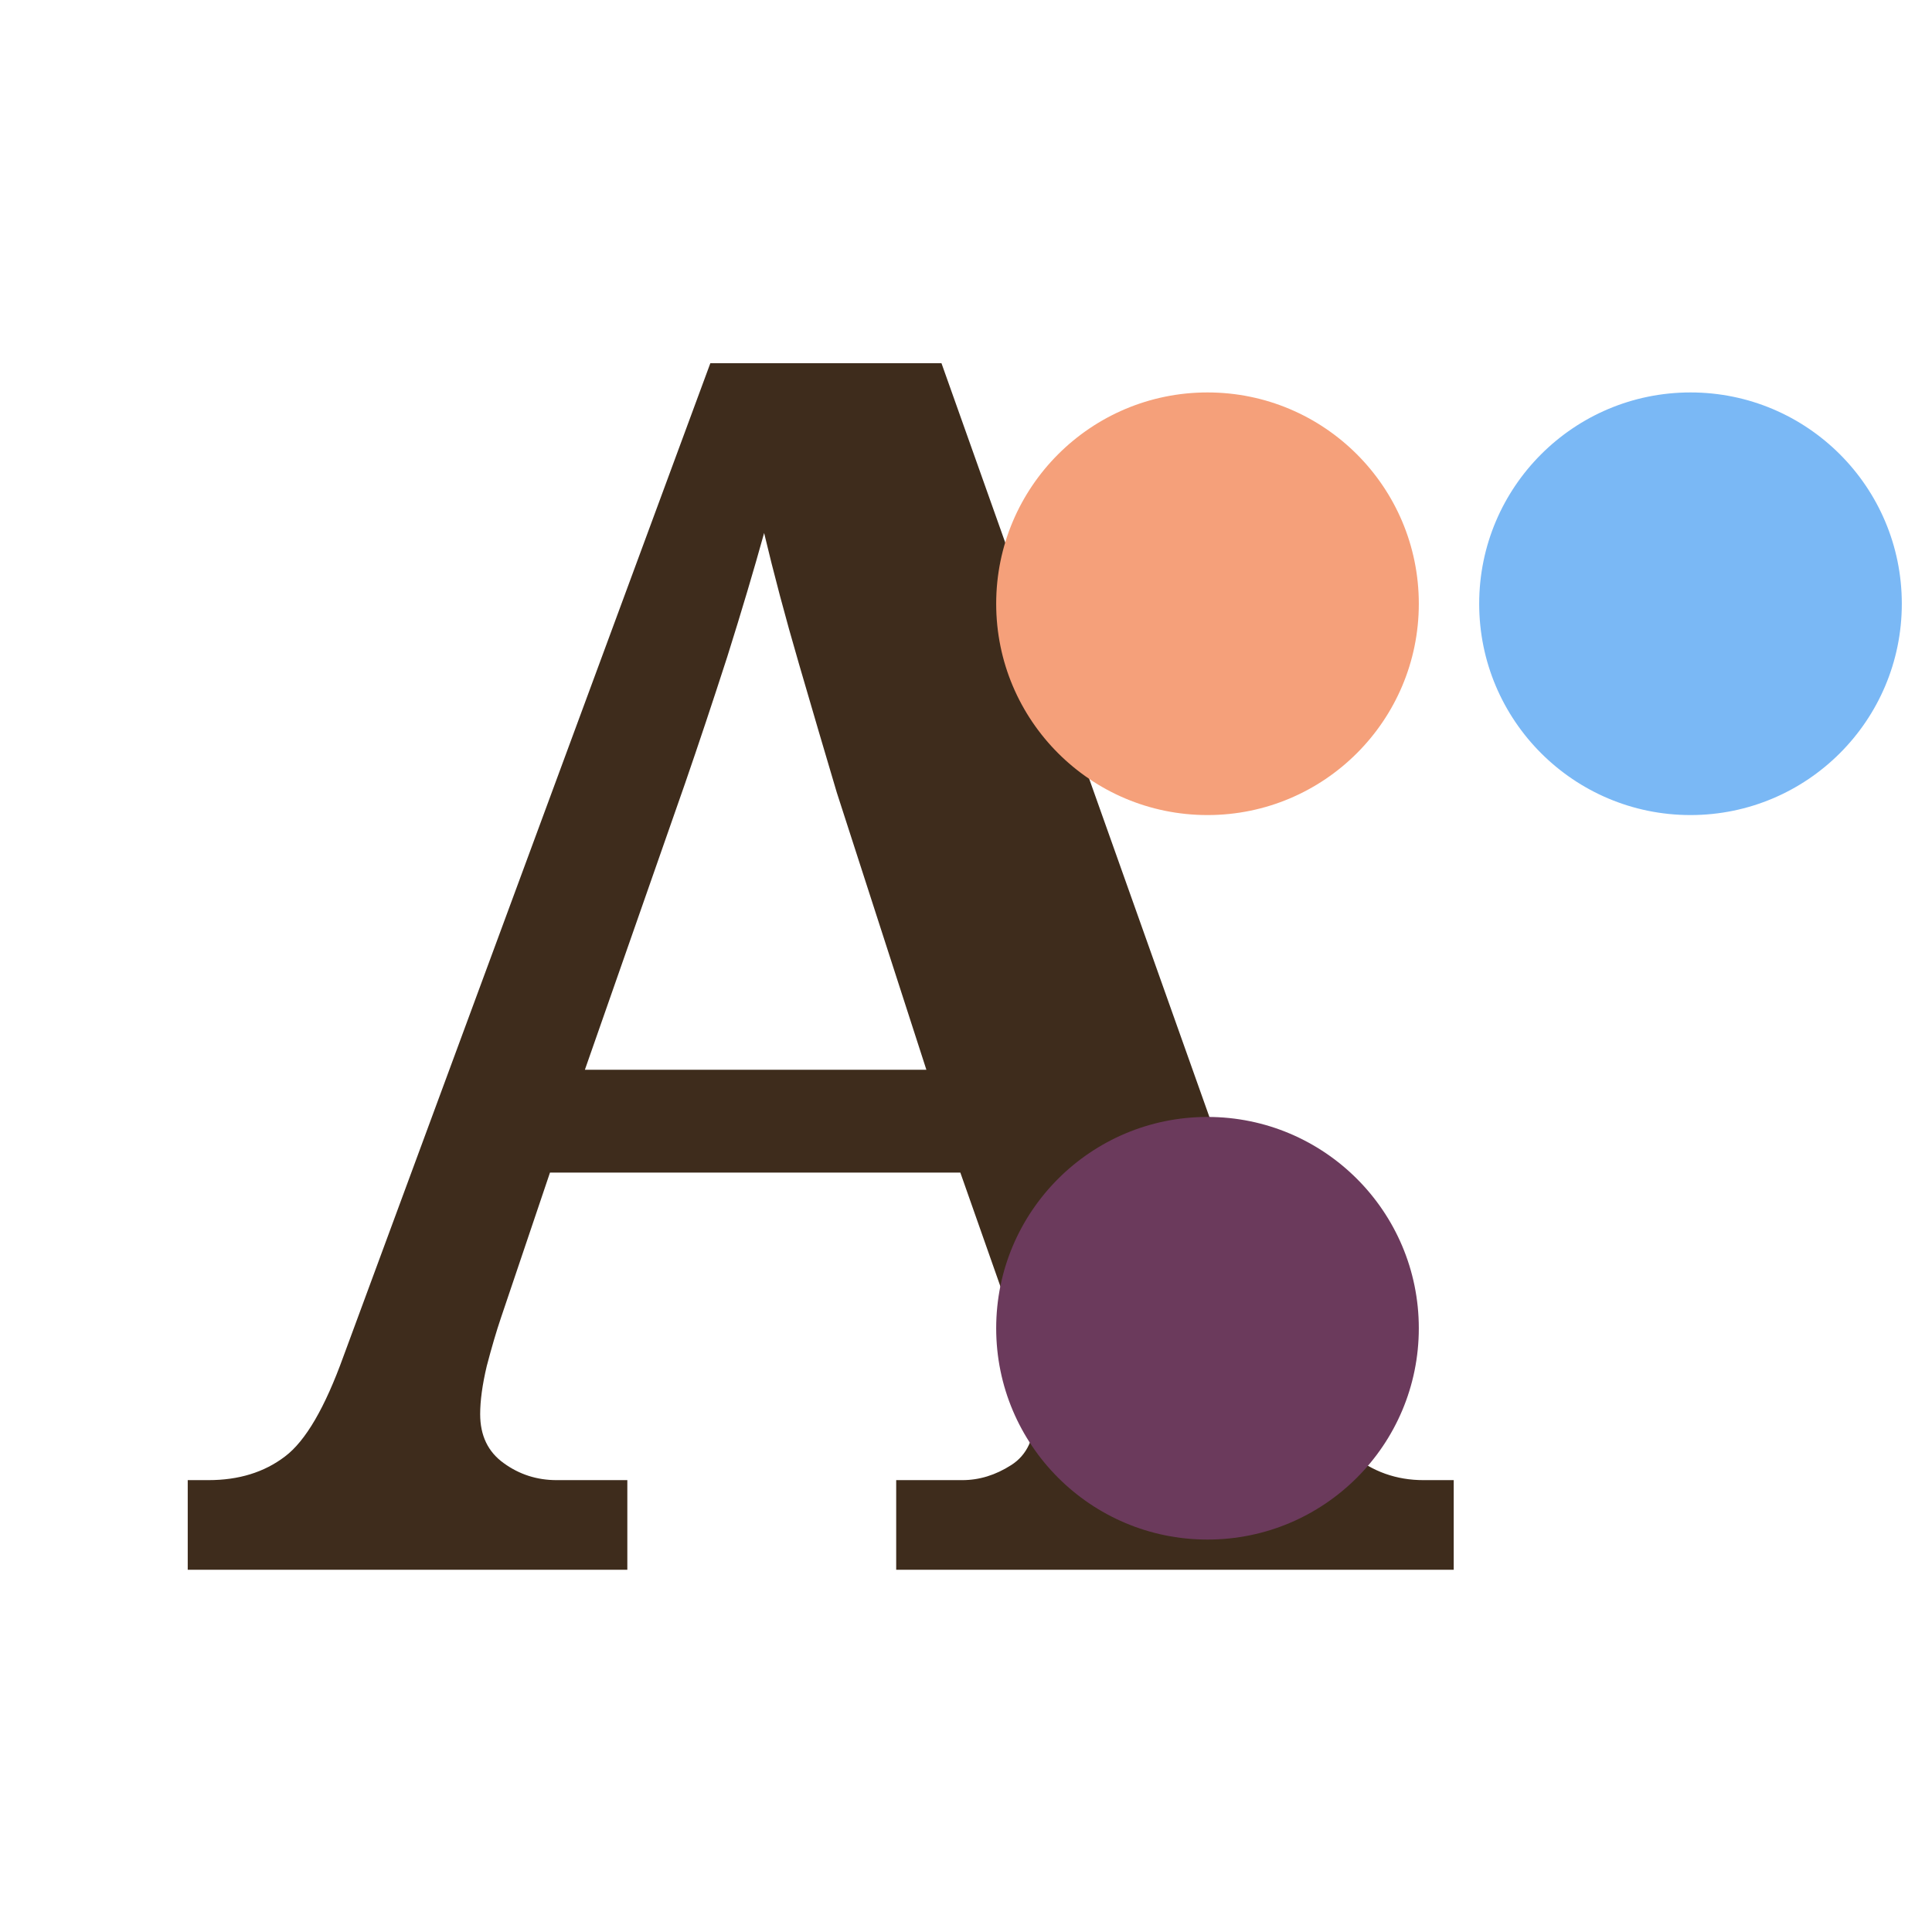
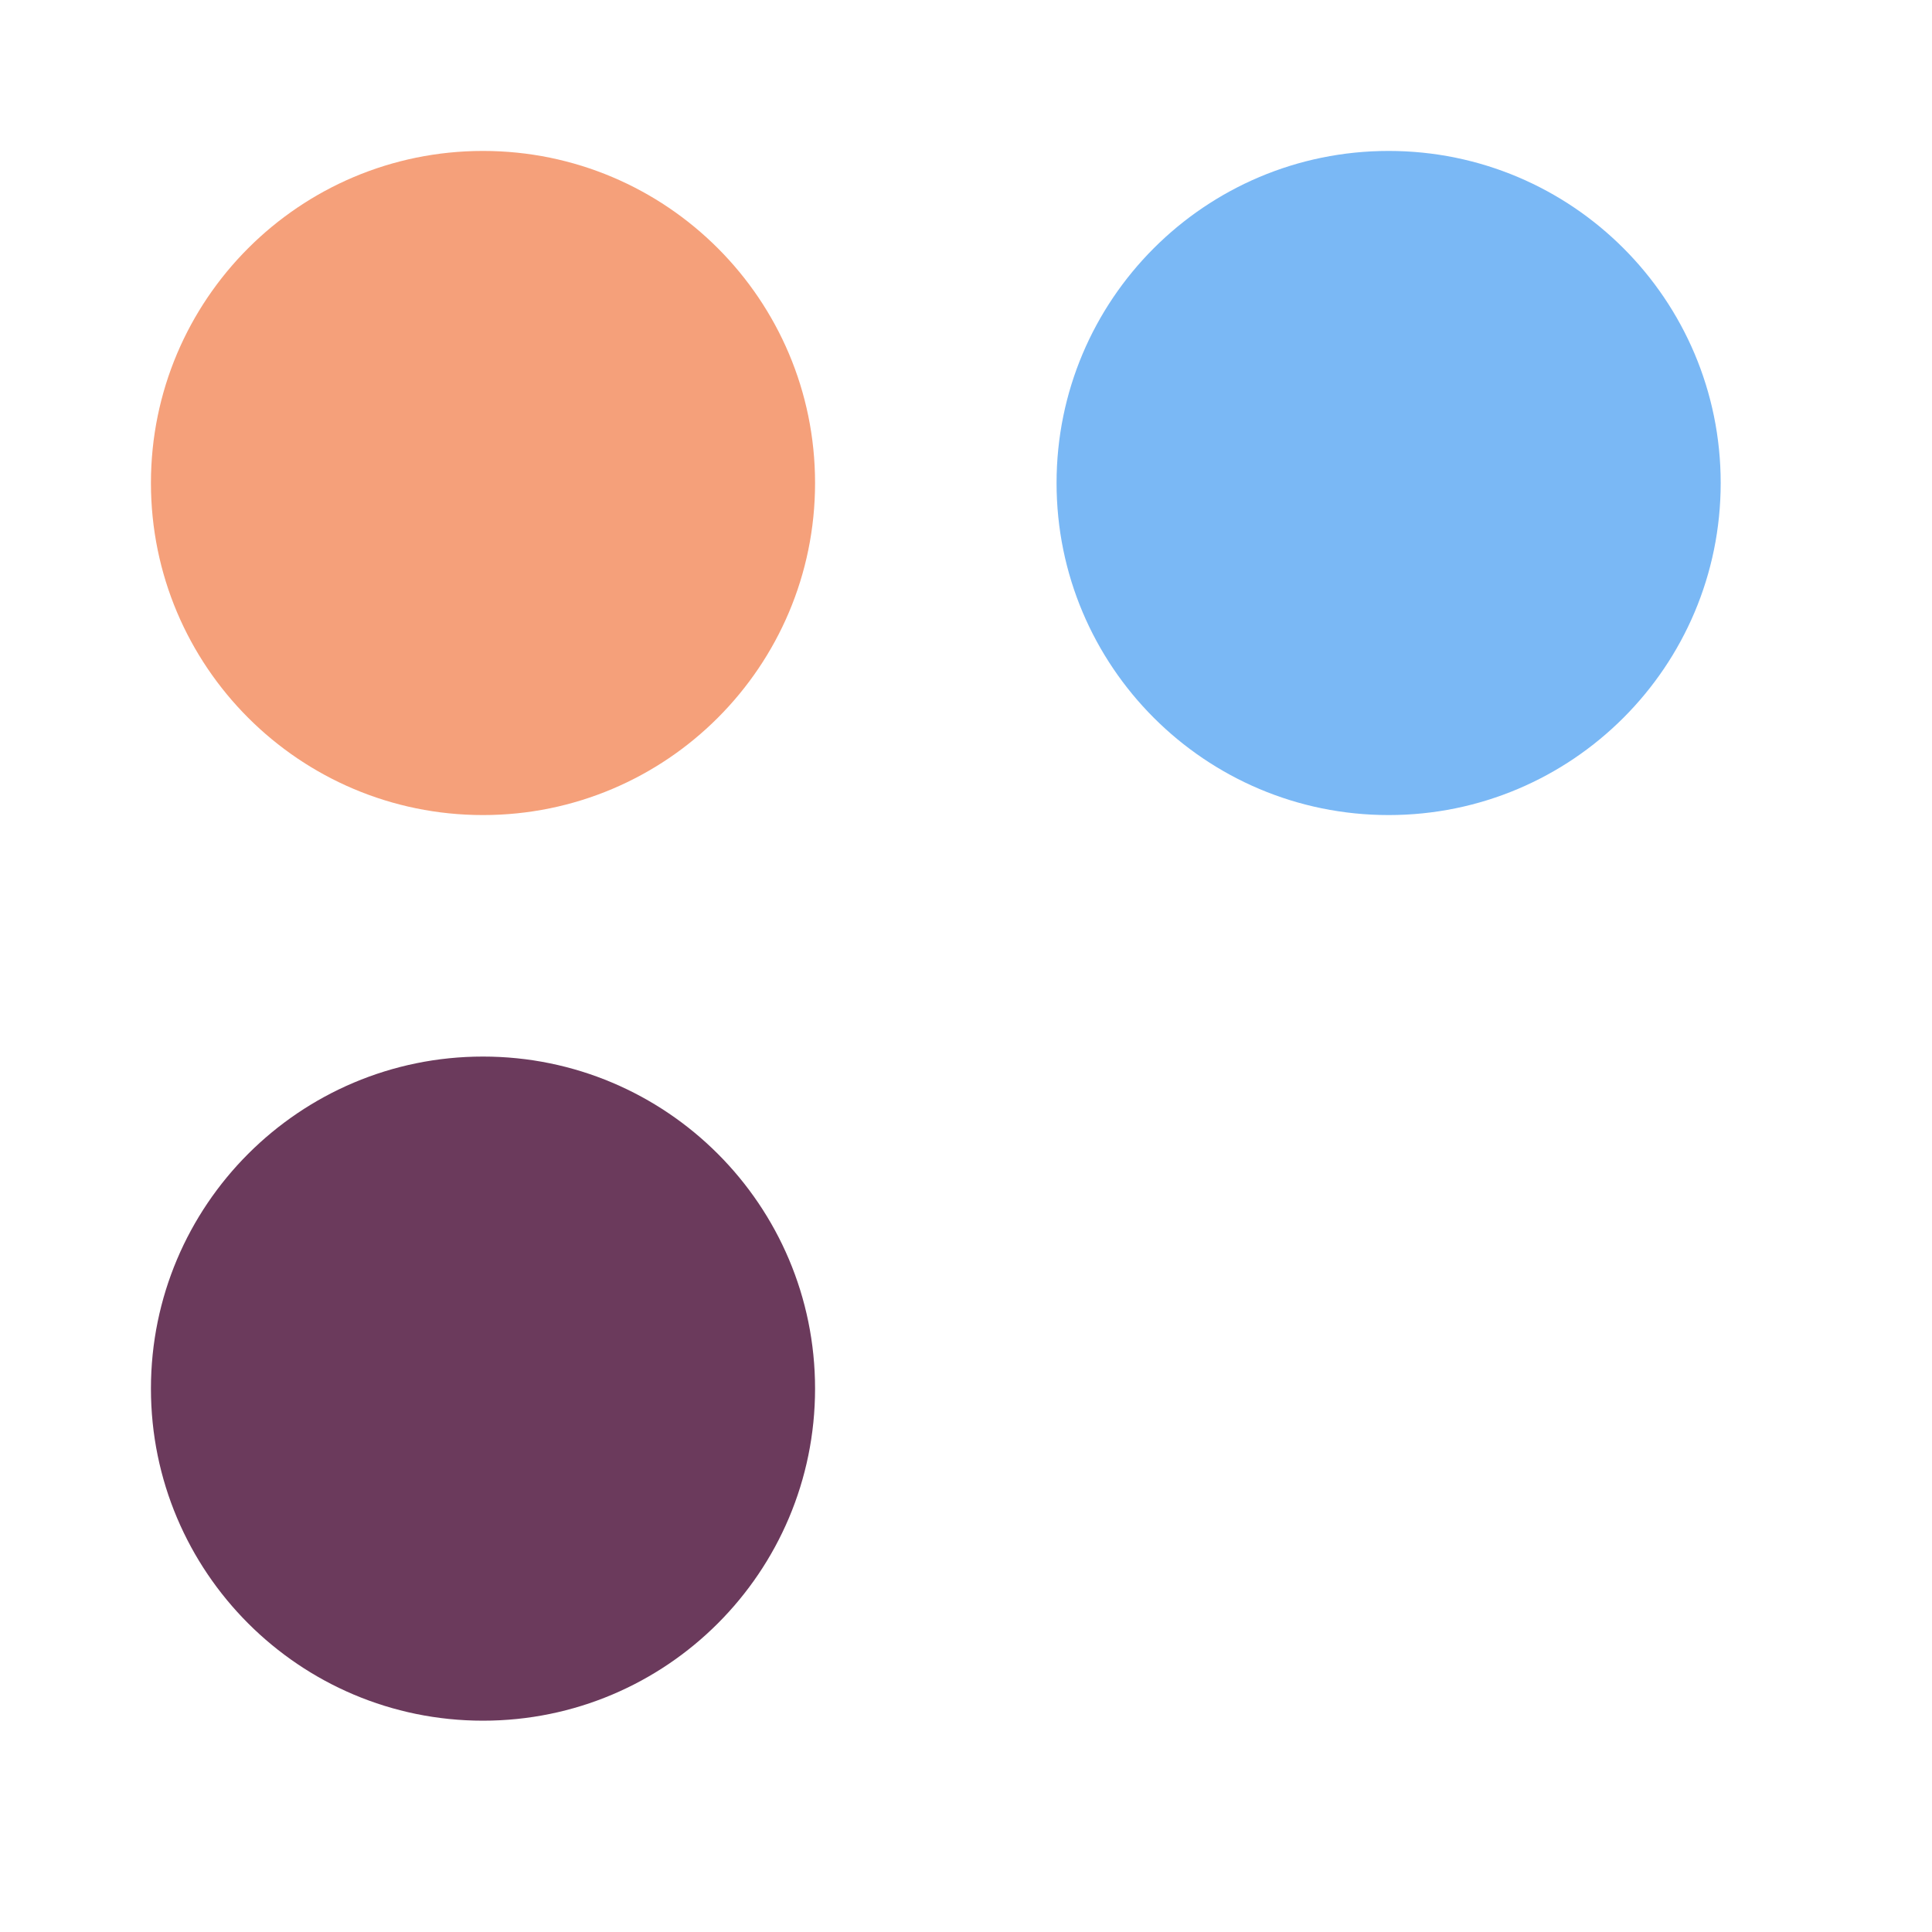
<svg xmlns="http://www.w3.org/2000/svg" viewBox="0 0 32 32">
-   <text x="3" y="26" font-family="Georgia, serif" font-size="28" font-weight="600" fill="#3E2C1C">A</text>
-   <circle cx="20" cy="10" r="3.5" fill="#F5A07A" />
-   <circle cx="28" cy="10" r="3.5" fill="#7AB8F5" />
-   <circle cx="20" cy="22" r="3.5" fill="#6B3A5C" />
+   <circle cx="8" cy="8" r="5.5" fill="#F5A07A" />
+   <circle cx="23" cy="8" r="5.5" fill="#7AB8F5" />
+   <circle cx="8" cy="23" r="5.5" fill="#6B3A5C" />
</svg>
